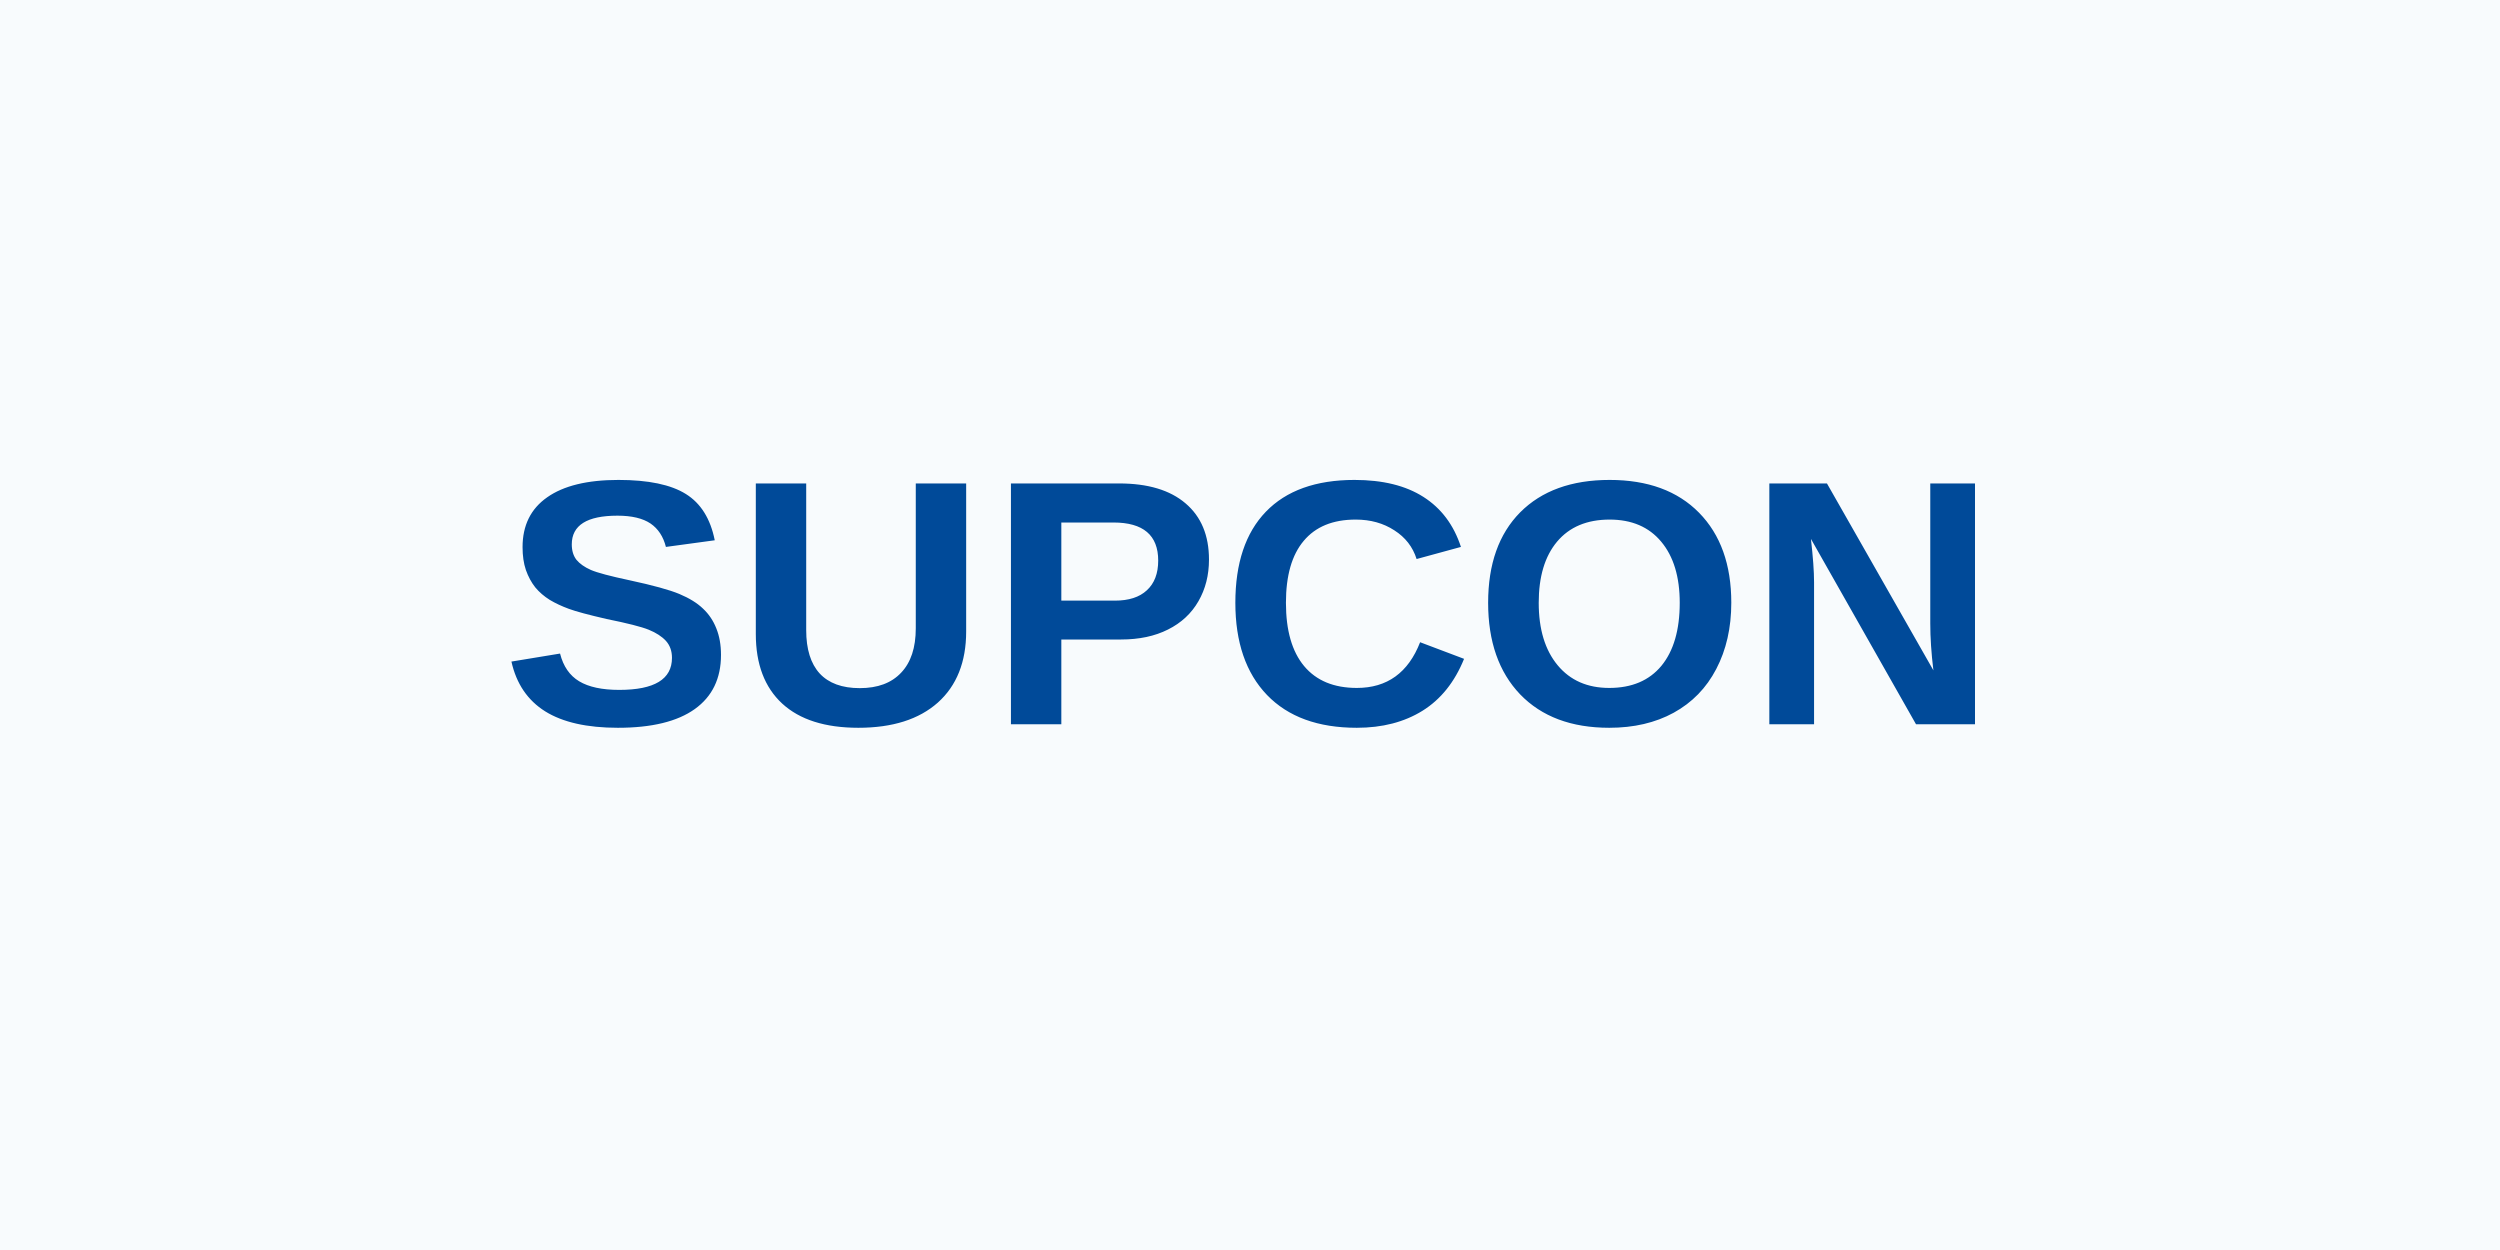
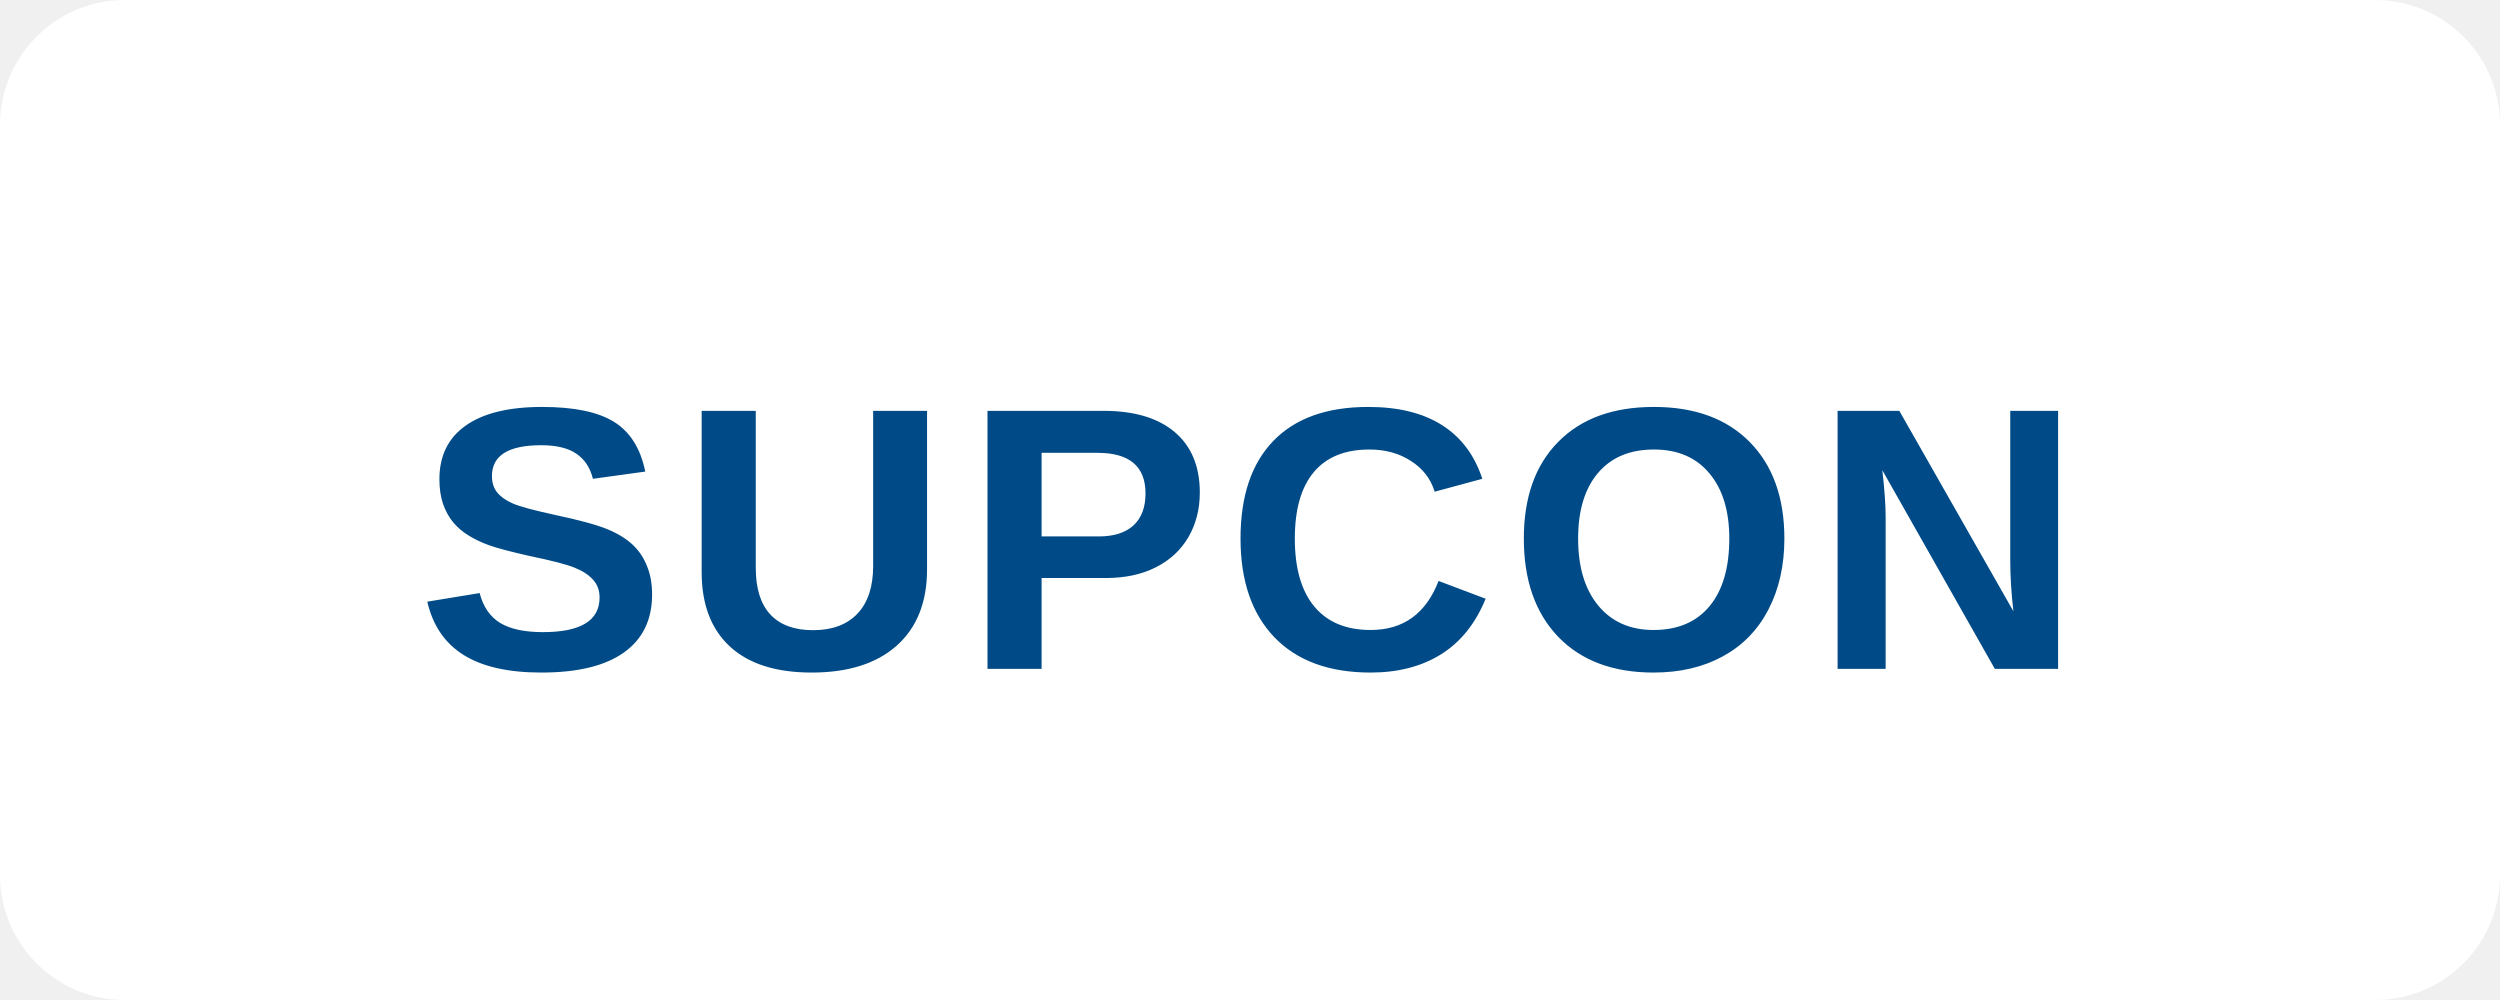
- <svg xmlns="http://www.w3.org/2000/svg" width="200" height="100" viewBox="0 0 200 100">
-   <rect width="200" height="100" fill="#f8fbfd" />
-   <text x="50%" y="50%" dominant-baseline="middle" text-anchor="middle" font-family="Arial, sans-serif" font-size="28" font-weight="bold" fill="#004a99">SUPCON</text>
+ <svg xmlns="http://www.w3.org/2000/svg" width="200" height="80" viewBox="0 0 200 80">
+   <rect width="200" height="80" fill="#ffffff" rx="10" />
+   <text x="100" y="45" dominant-baseline="middle" text-anchor="middle" font-family="Arial, sans-serif" font-size="30" font-weight="bold" fill="#004B87" letter-spacing="1">SUPCON</text>
</svg>
